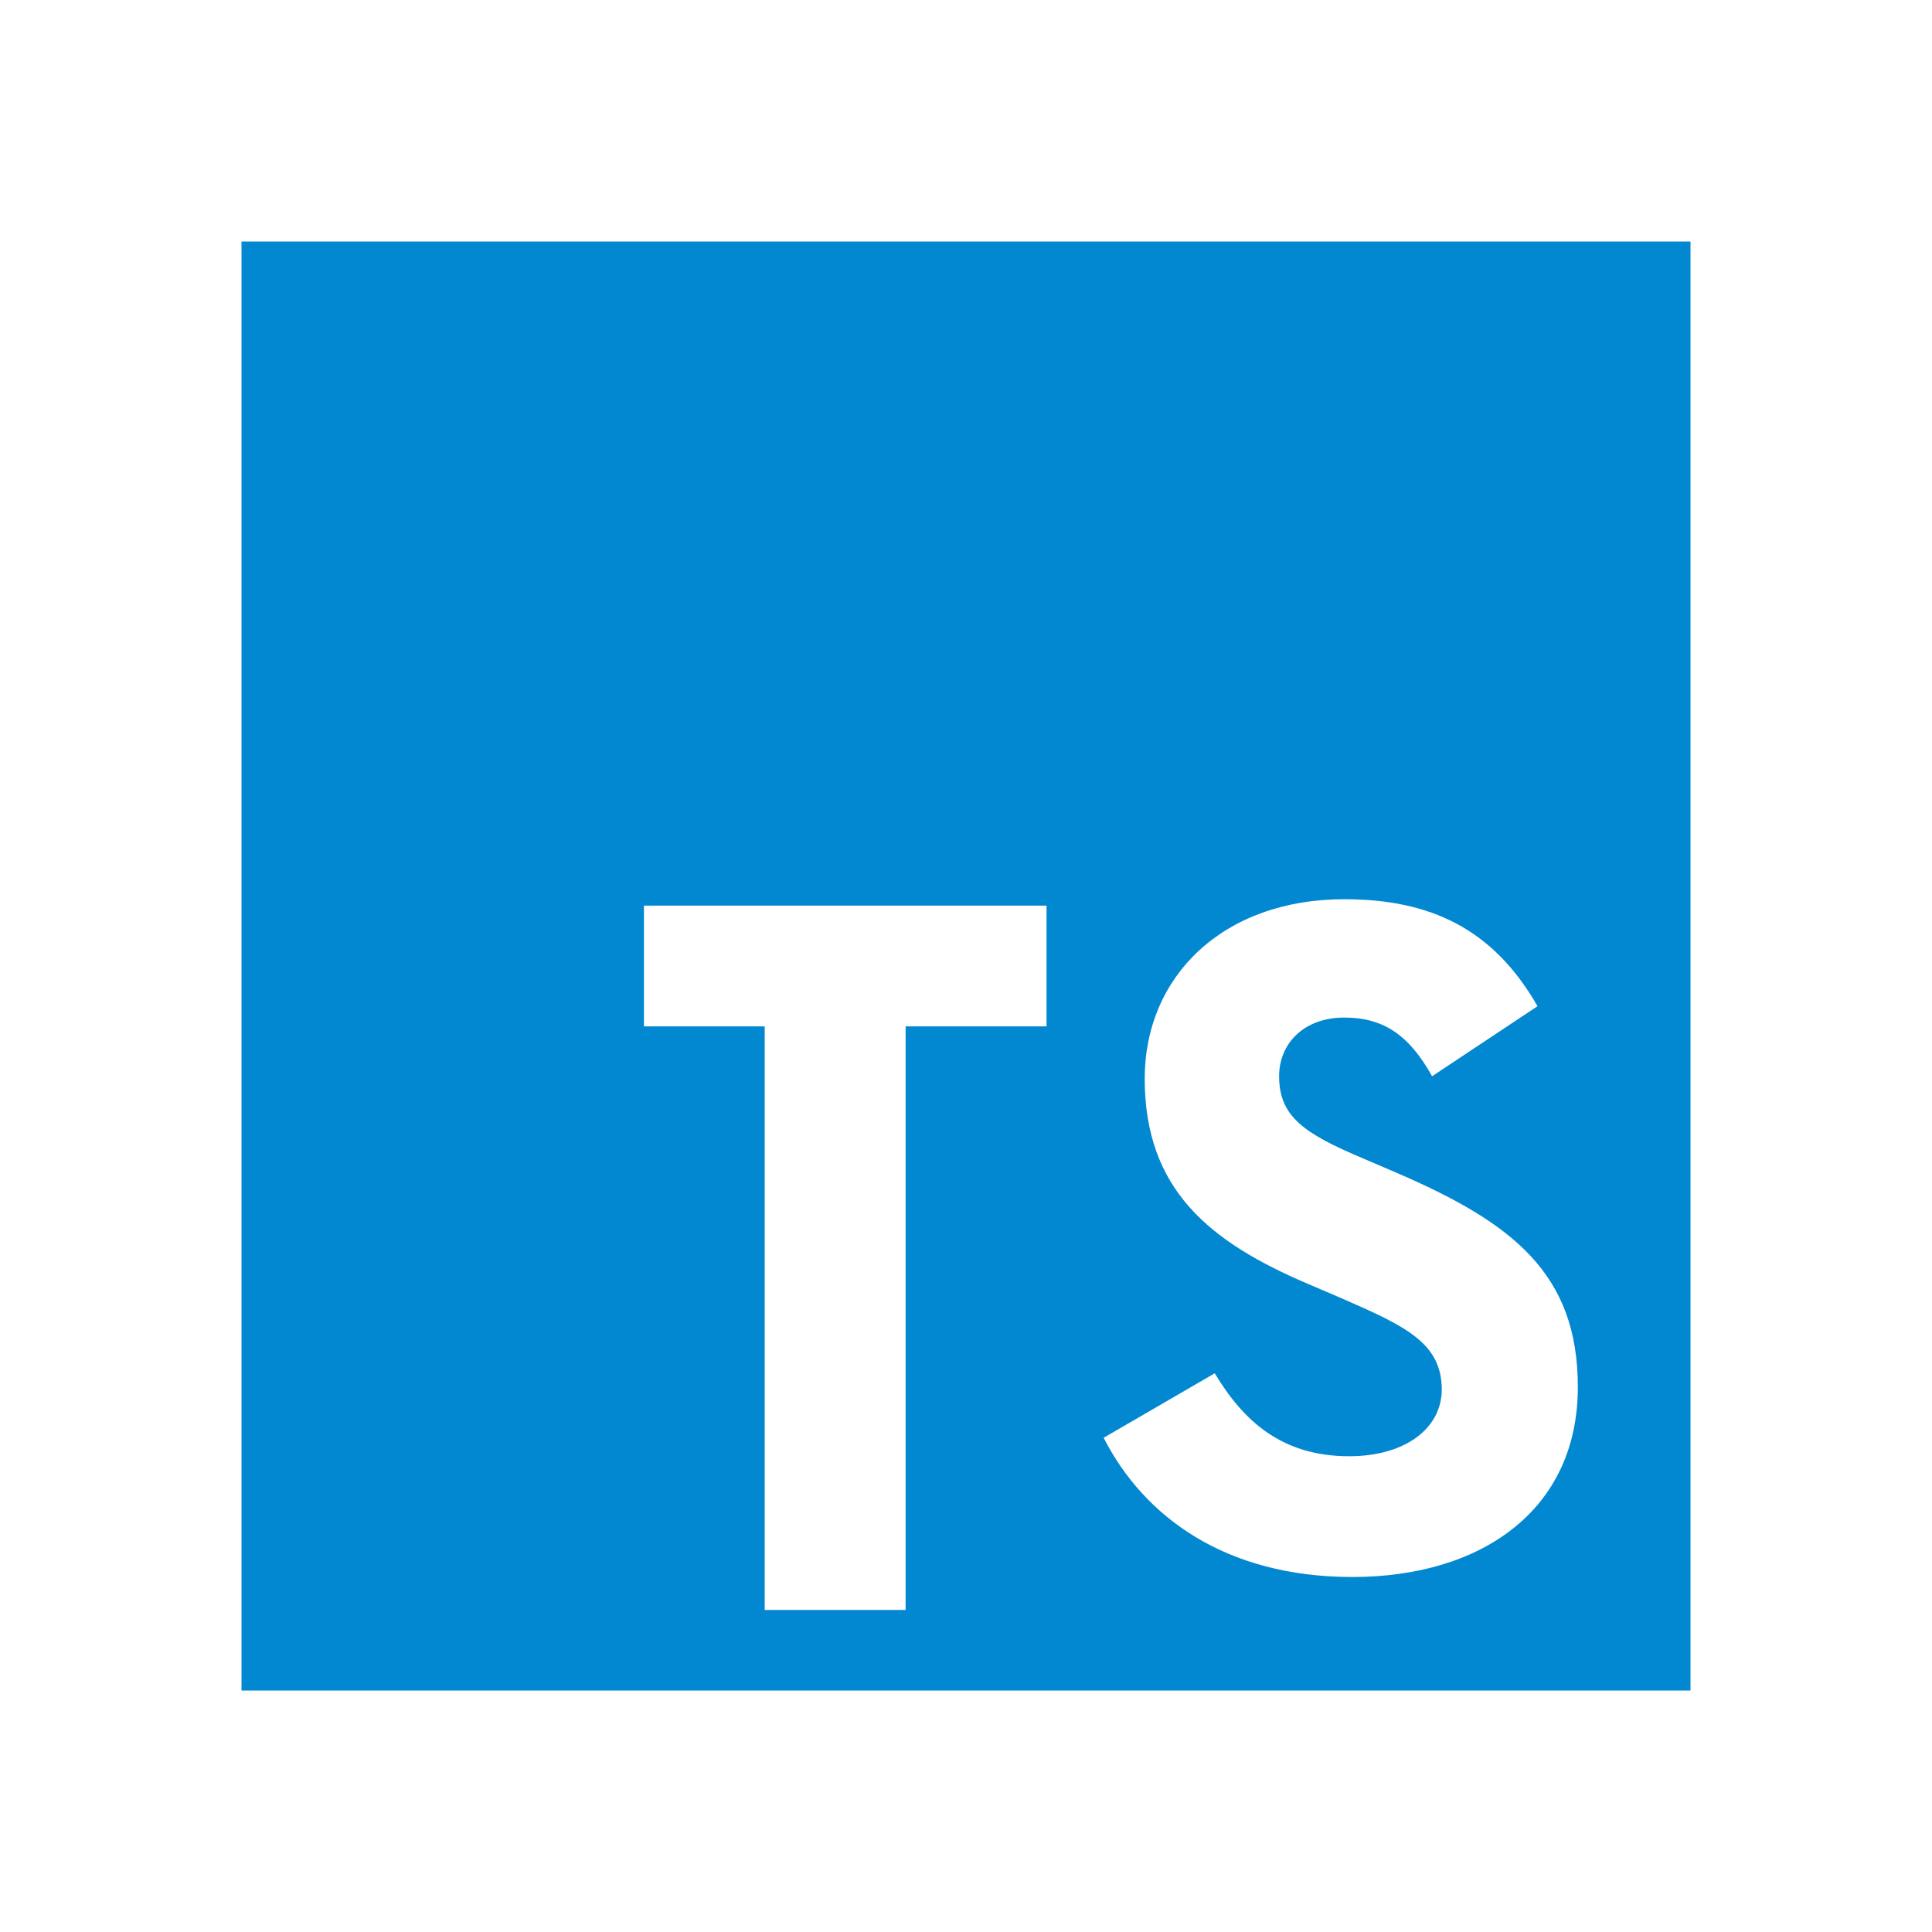
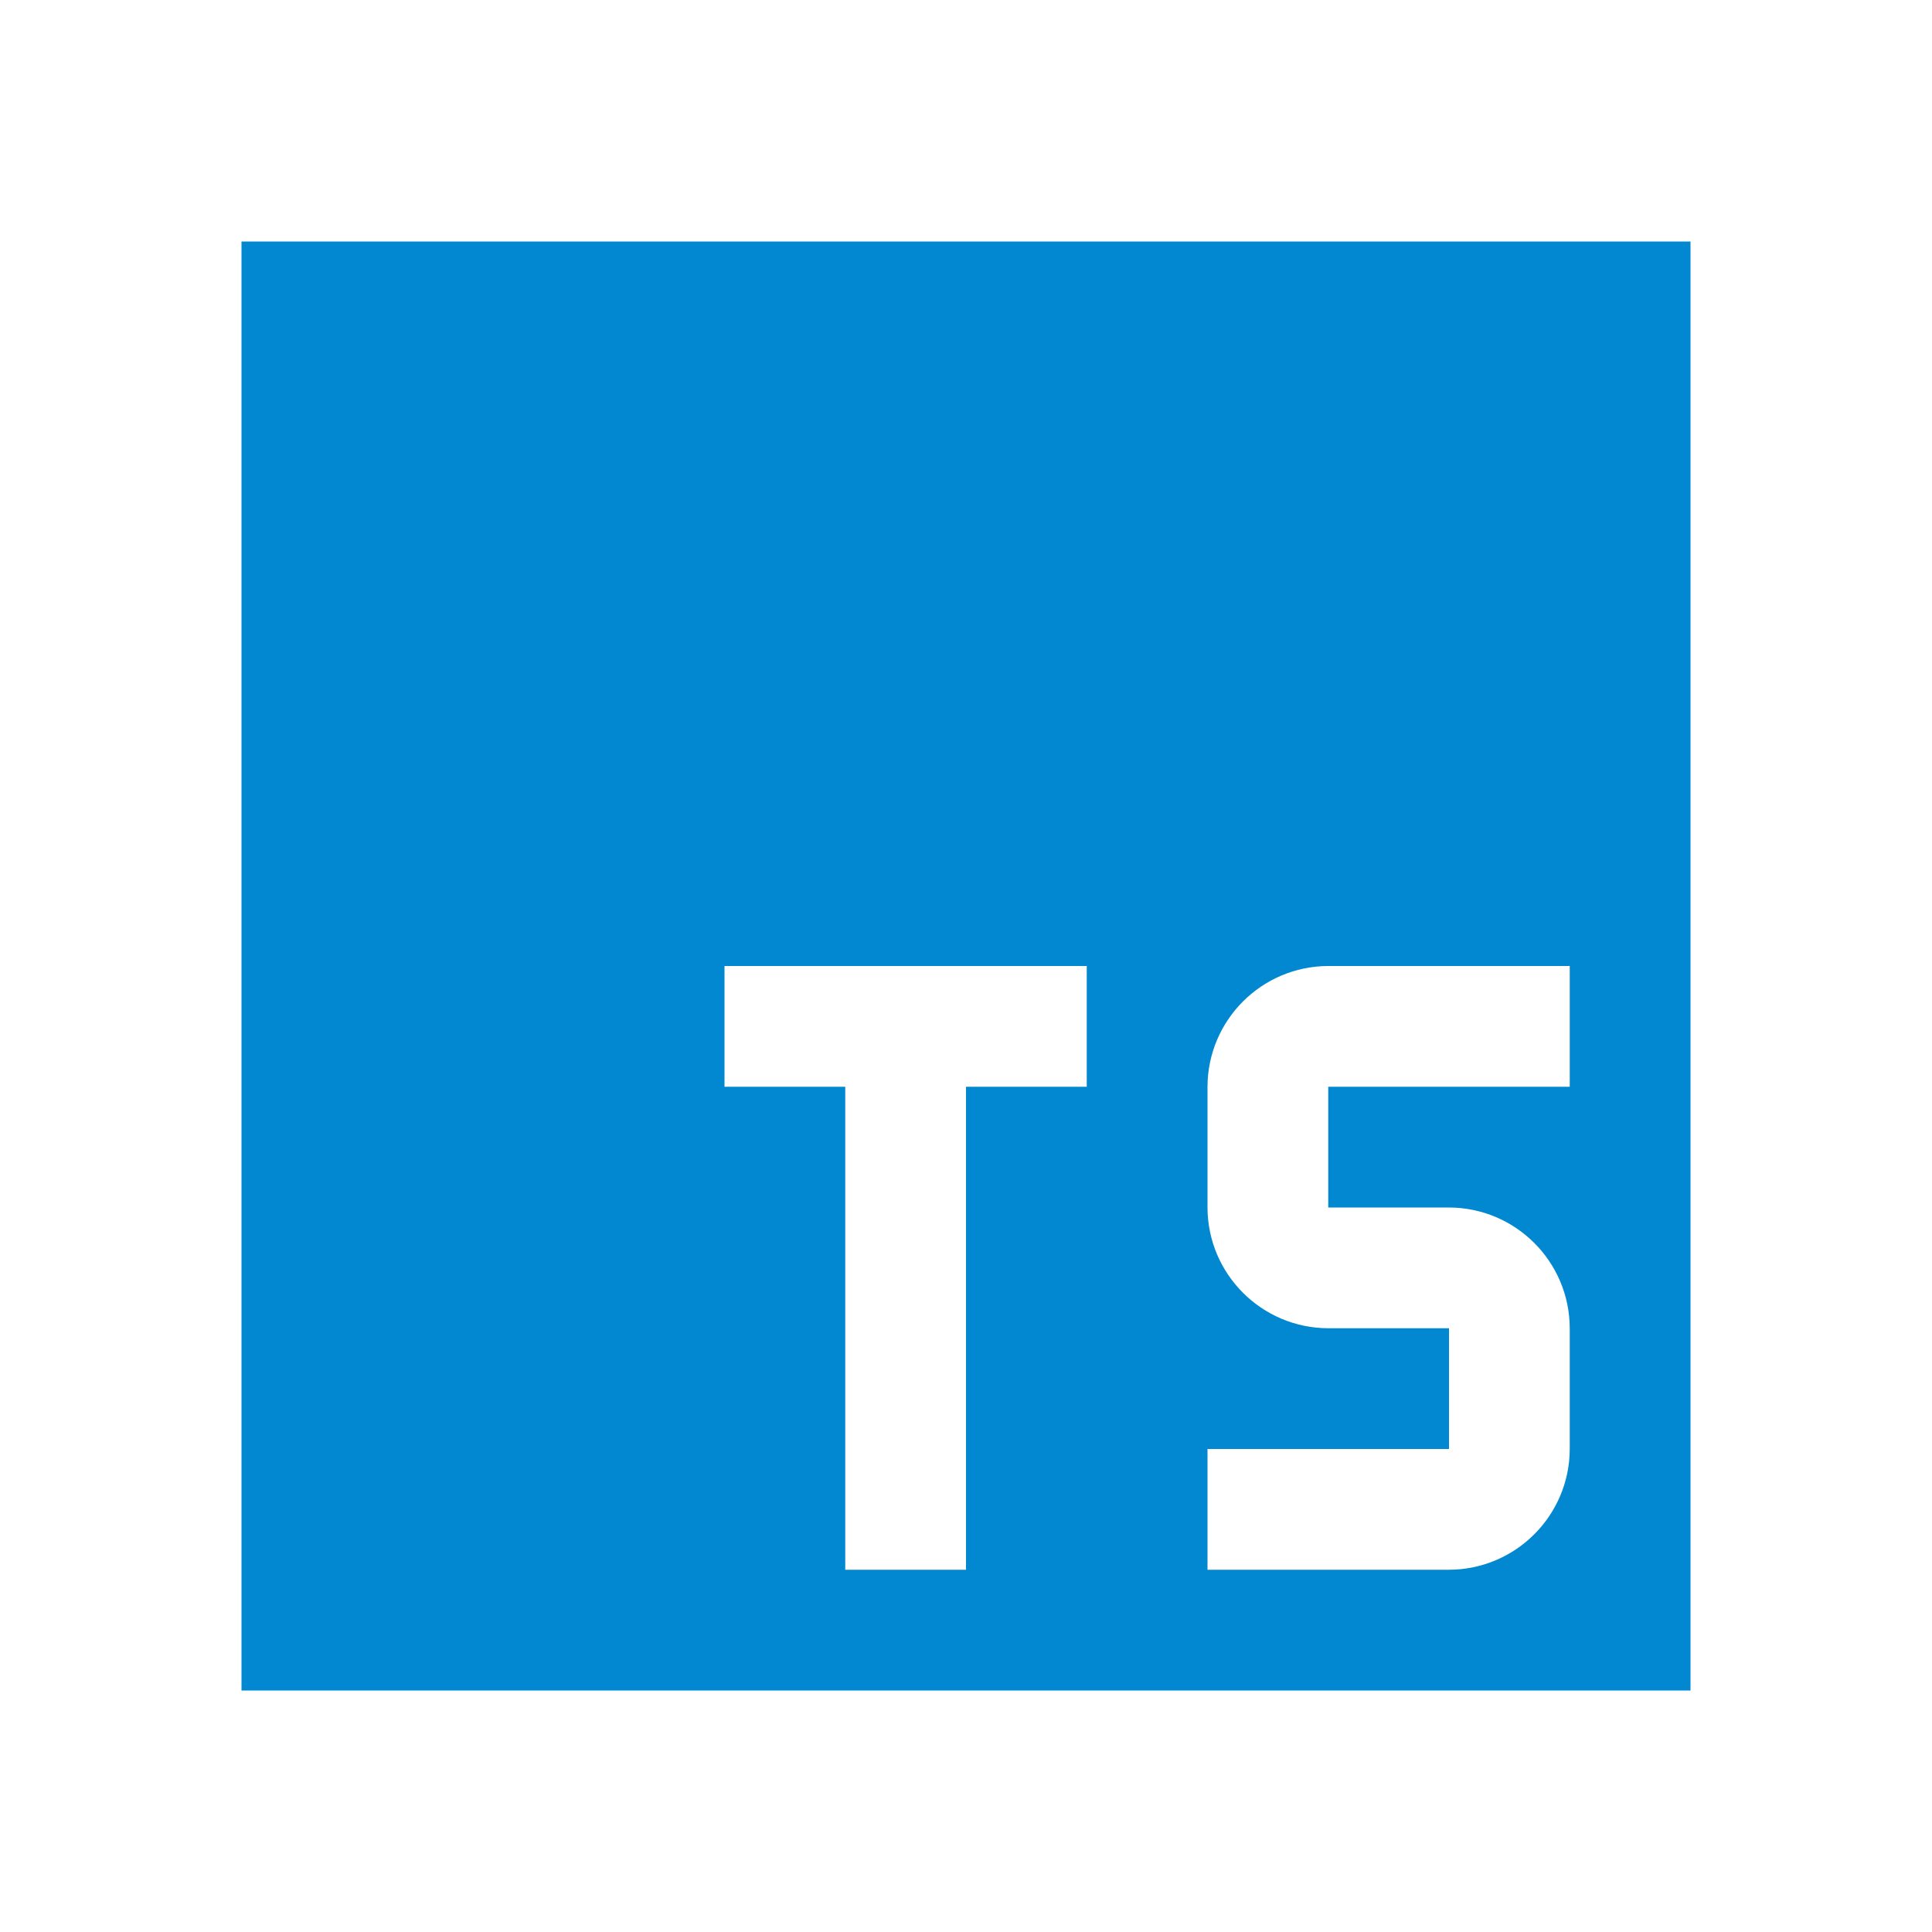
- <svg xmlns="http://www.w3.org/2000/svg" viewBox="0 0 16 16">
-   <path fill="#0288d1" d="M2 2h12v12H2zm7.14 9.907c.333.653 1.007 1.153 2.06 1.153 1.067 0 1.867-.553 1.867-1.573 0-.94-.54-1.36-1.5-1.774l-.28-.12c-.487-.206-.694-.346-.694-.68 0-.273.207-.486.54-.486.32 0 .534.14.727.486l.873-.58c-.366-.64-.886-.886-1.6-.886-1.006 0-1.653.64-1.653 1.486 0 .92.54 1.354 1.353 1.7l.28.12c.52.227.827.367.827.754 0 .32-.3.553-.767.553-.553 0-.873-.287-1.113-.687zM8.667 7.5H5.333v1h1v4.833H7.5V8.5h1.167z" />
+ <svg xmlns="http://www.w3.org/2000/svg" xml:space="preserve" viewBox="0 0 16 16">
+   <path fill="#0288d1" d="M2 2v12h12V2zm4 6h3v1H8v4H7V9H6zm5 0h2v1h-2v1h1a1.003 1.003 0 0 1 1 1v1a1.003 1.003 0 0 1-1 1h-2v-1h2v-1h-1a1.003 1.003 0 0 1-1-1V9a1.003 1.003 0 0 1 1-1" />
</svg>
